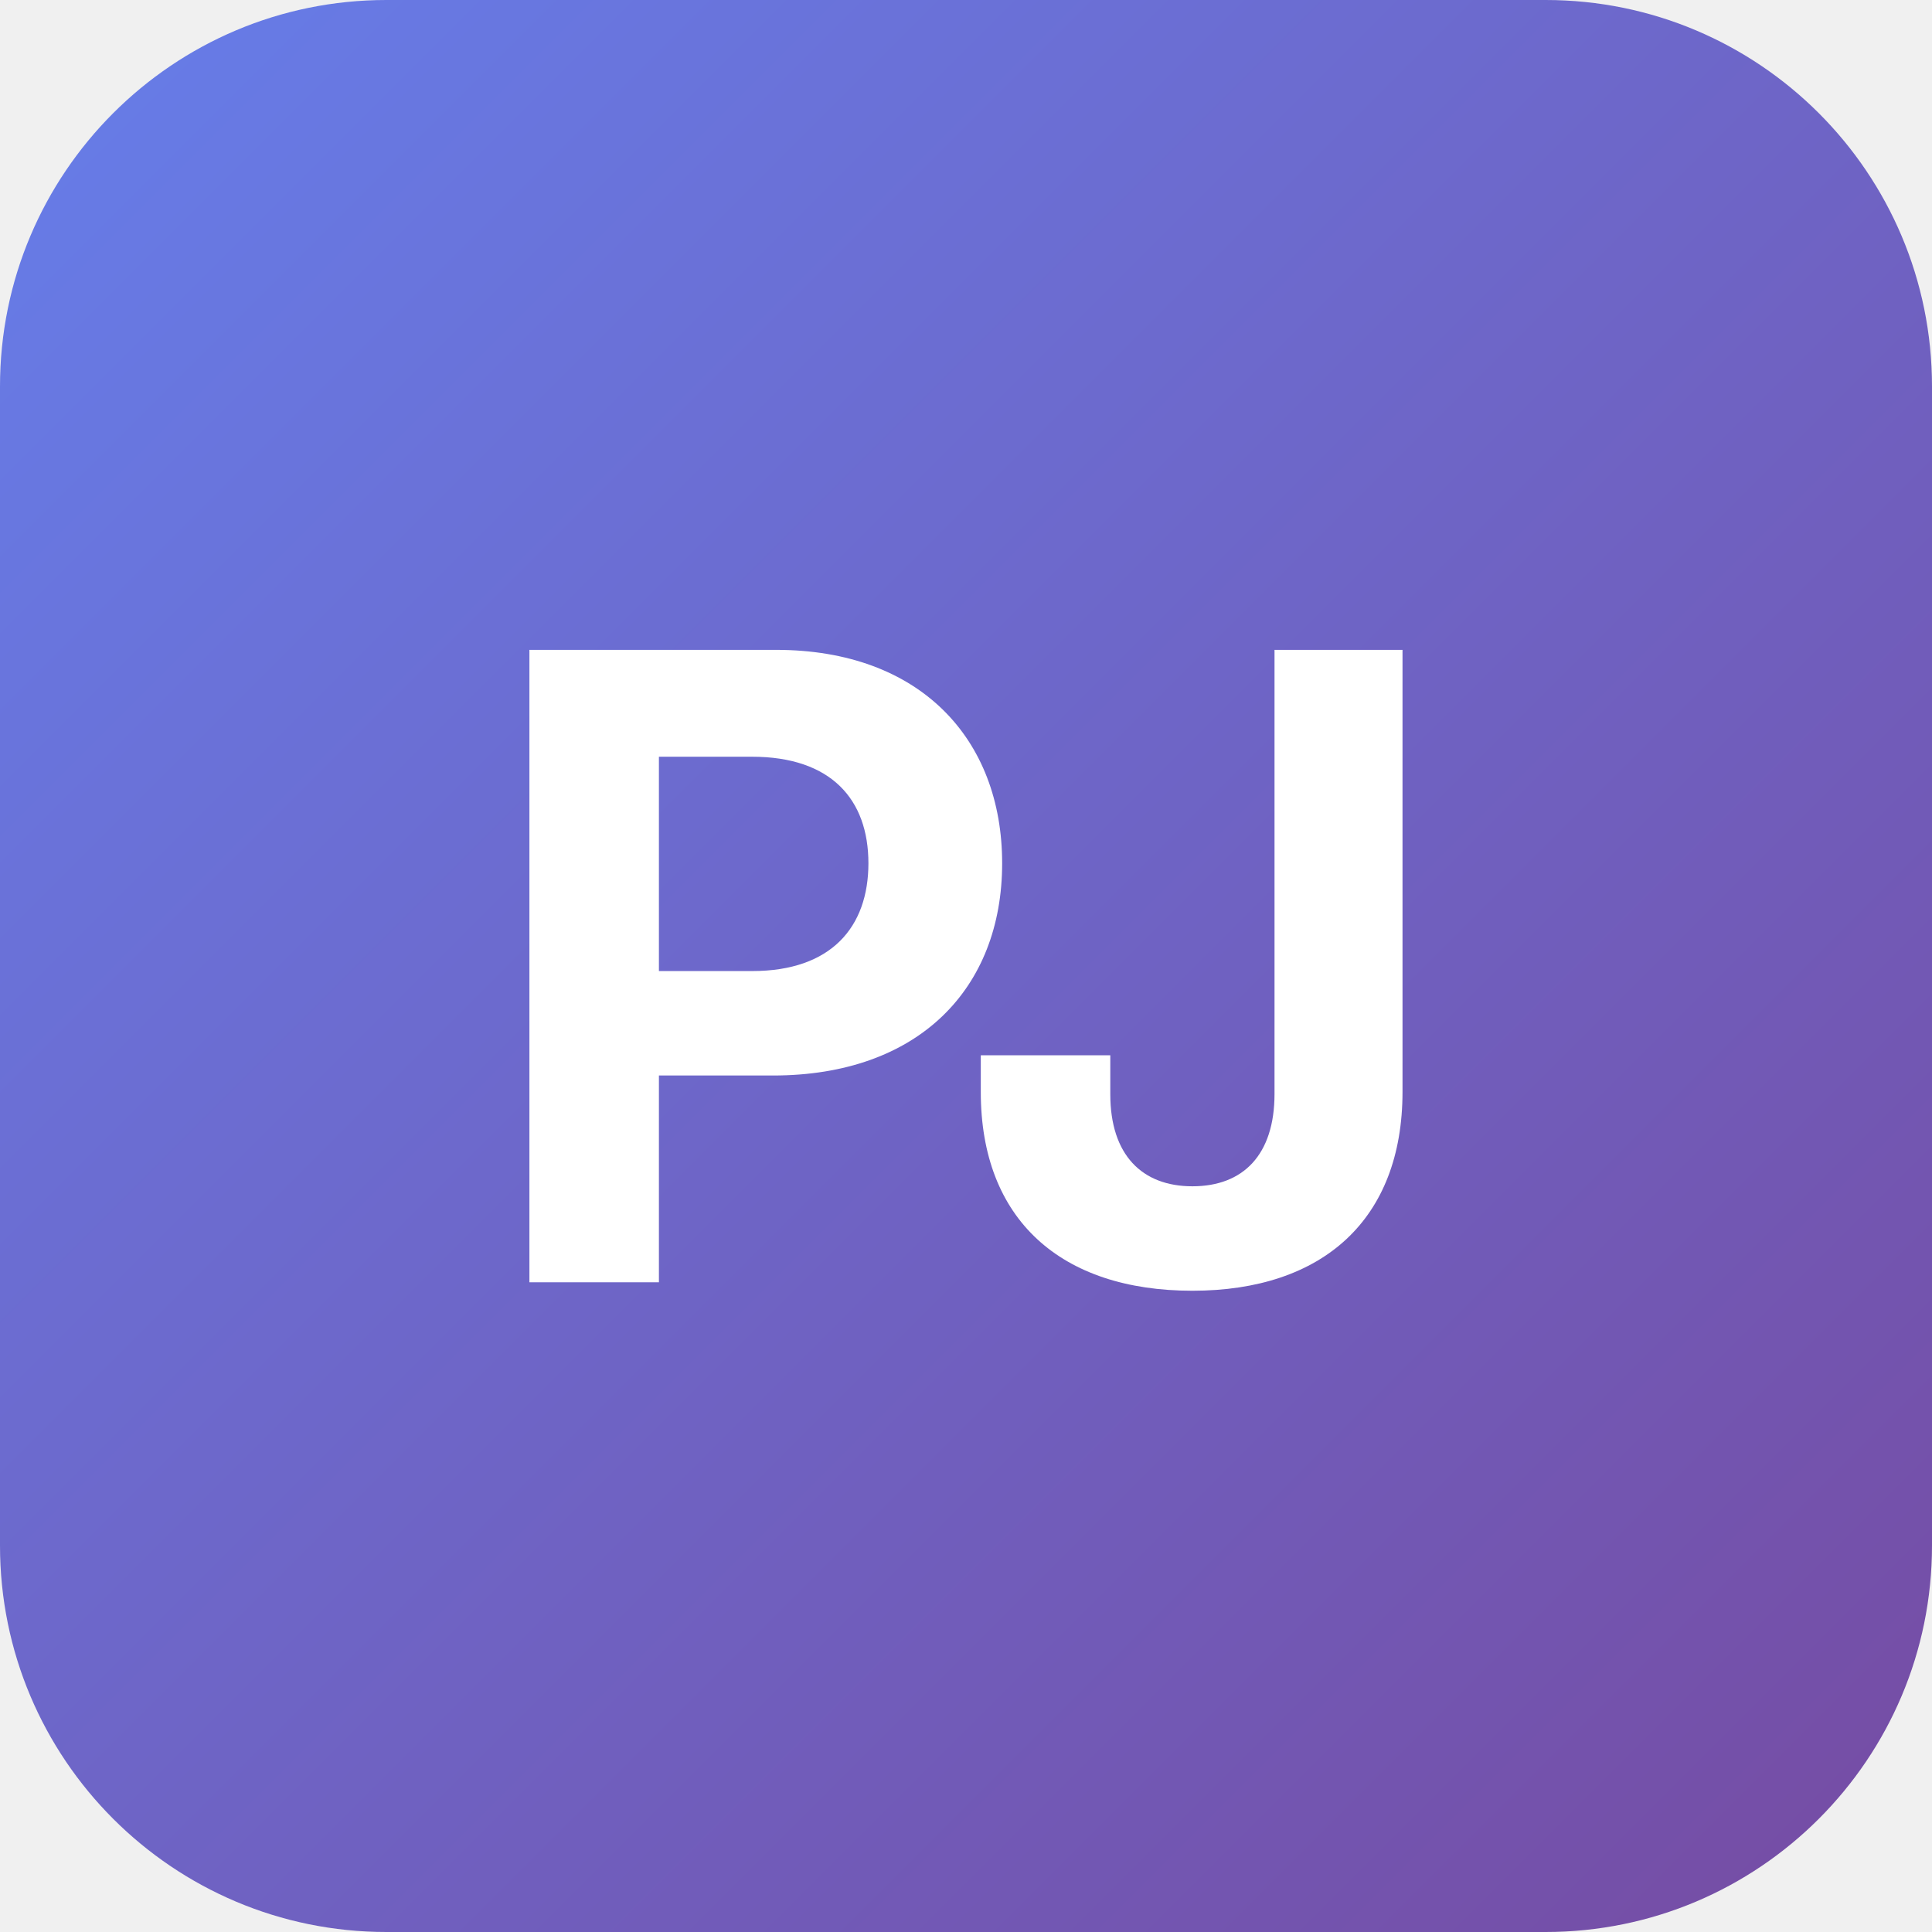
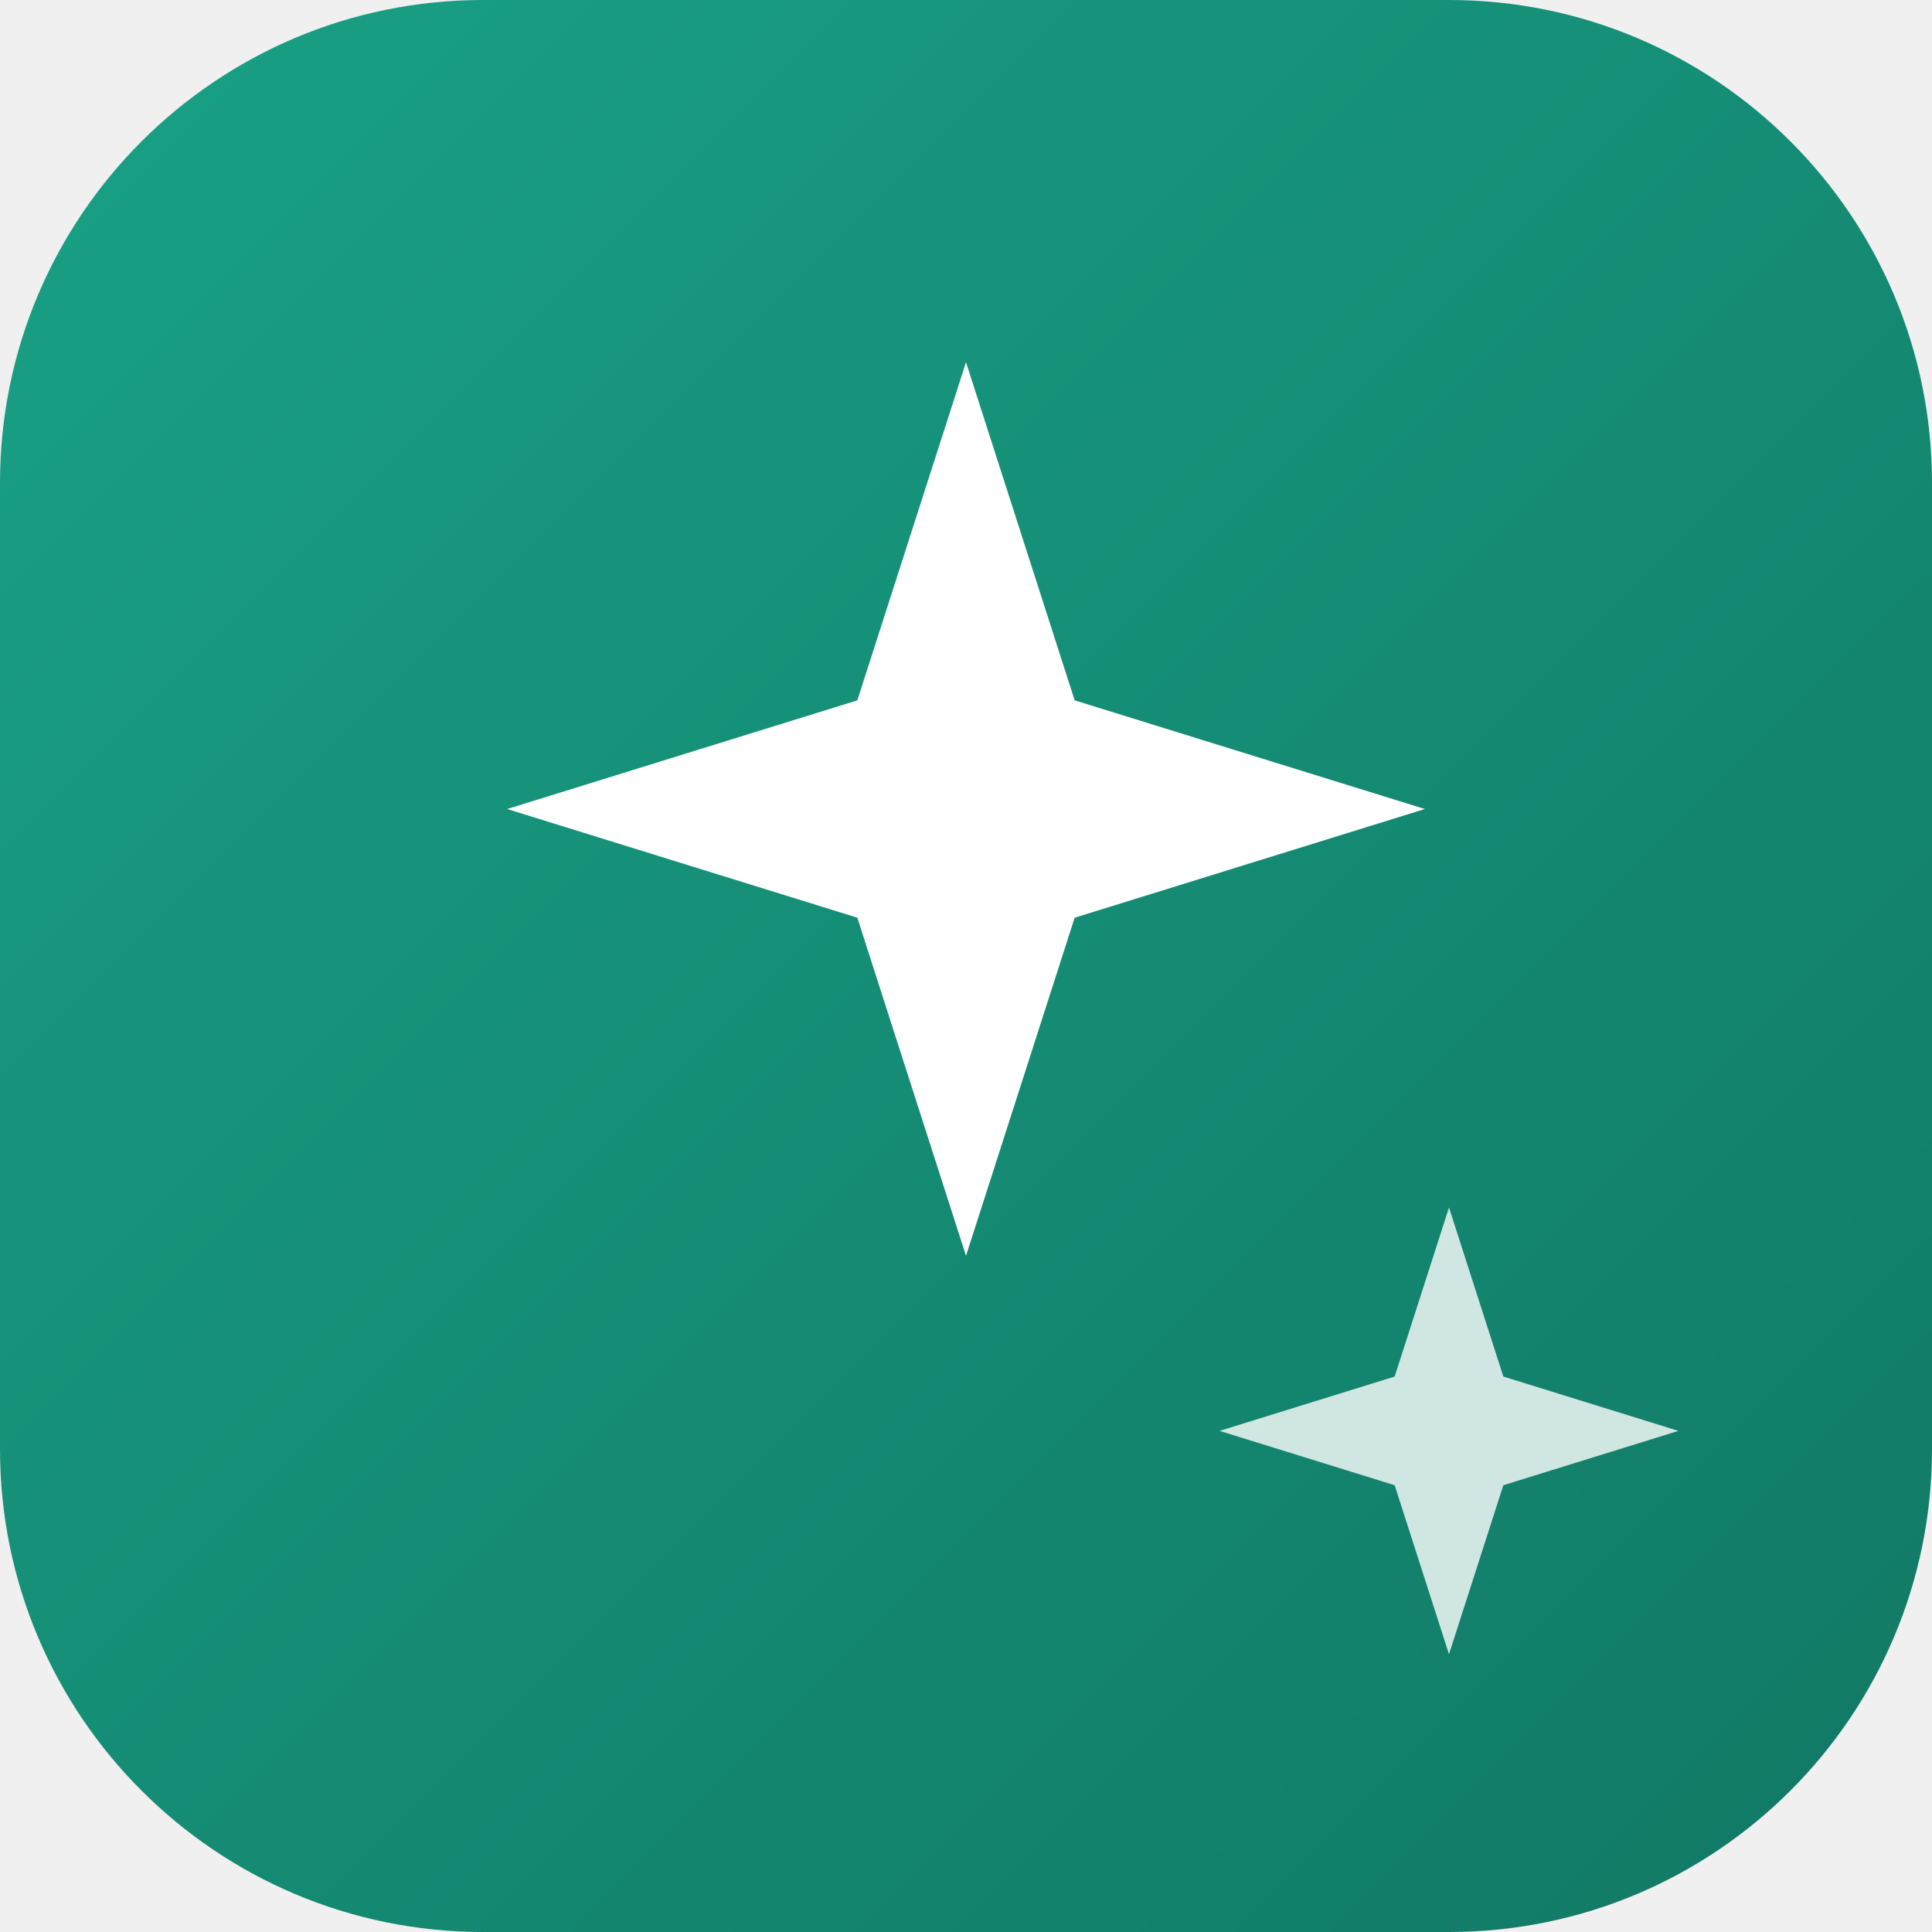
- <svg xmlns="http://www.w3.org/2000/svg" viewBox="0 0 100 100">
+ <svg xmlns="http://www.w3.org/2000/svg" viewBox="0 0 32 32" width="32" height="32">
  <defs>
    <linearGradient id="grad" x1="0%" y1="0%" x2="100%" y2="100%">
-       <stop offset="0%" style="stop-color:#667eea;stop-opacity:1" />
-       <stop offset="100%" style="stop-color:#764ba2;stop-opacity:1" />
+       <stop offset="0%" stop-color="#19a186" />
+       <stop offset="100%" stop-color="#117864" />
    </linearGradient>
  </defs>
-   <rect width="100" height="100" rx="20" fill="url(#grad)" />
-   <text x="50" y="50" font-family="Inter, system-ui, sans-serif" font-size="45" font-weight="700" text-anchor="middle" dominant-baseline="central" fill="white">PJ</text>
+   <rect width="32" height="32" rx="8" fill="url(#grad)" />
+   <path d="M16 6l1.8 5.6 5.8 1.8-5.8 1.8-1.8 5.6-1.8-5.6-5.8-1.8 5.8-1.8z" fill="#ffffff" />
+   <path d="M24 20l0.9 2.8 2.9 0.9-2.9 0.9-0.9 2.8-0.9-2.8-2.9-0.9 2.9-0.9z" fill="#ffffff" opacity="0.8" />
</svg>
